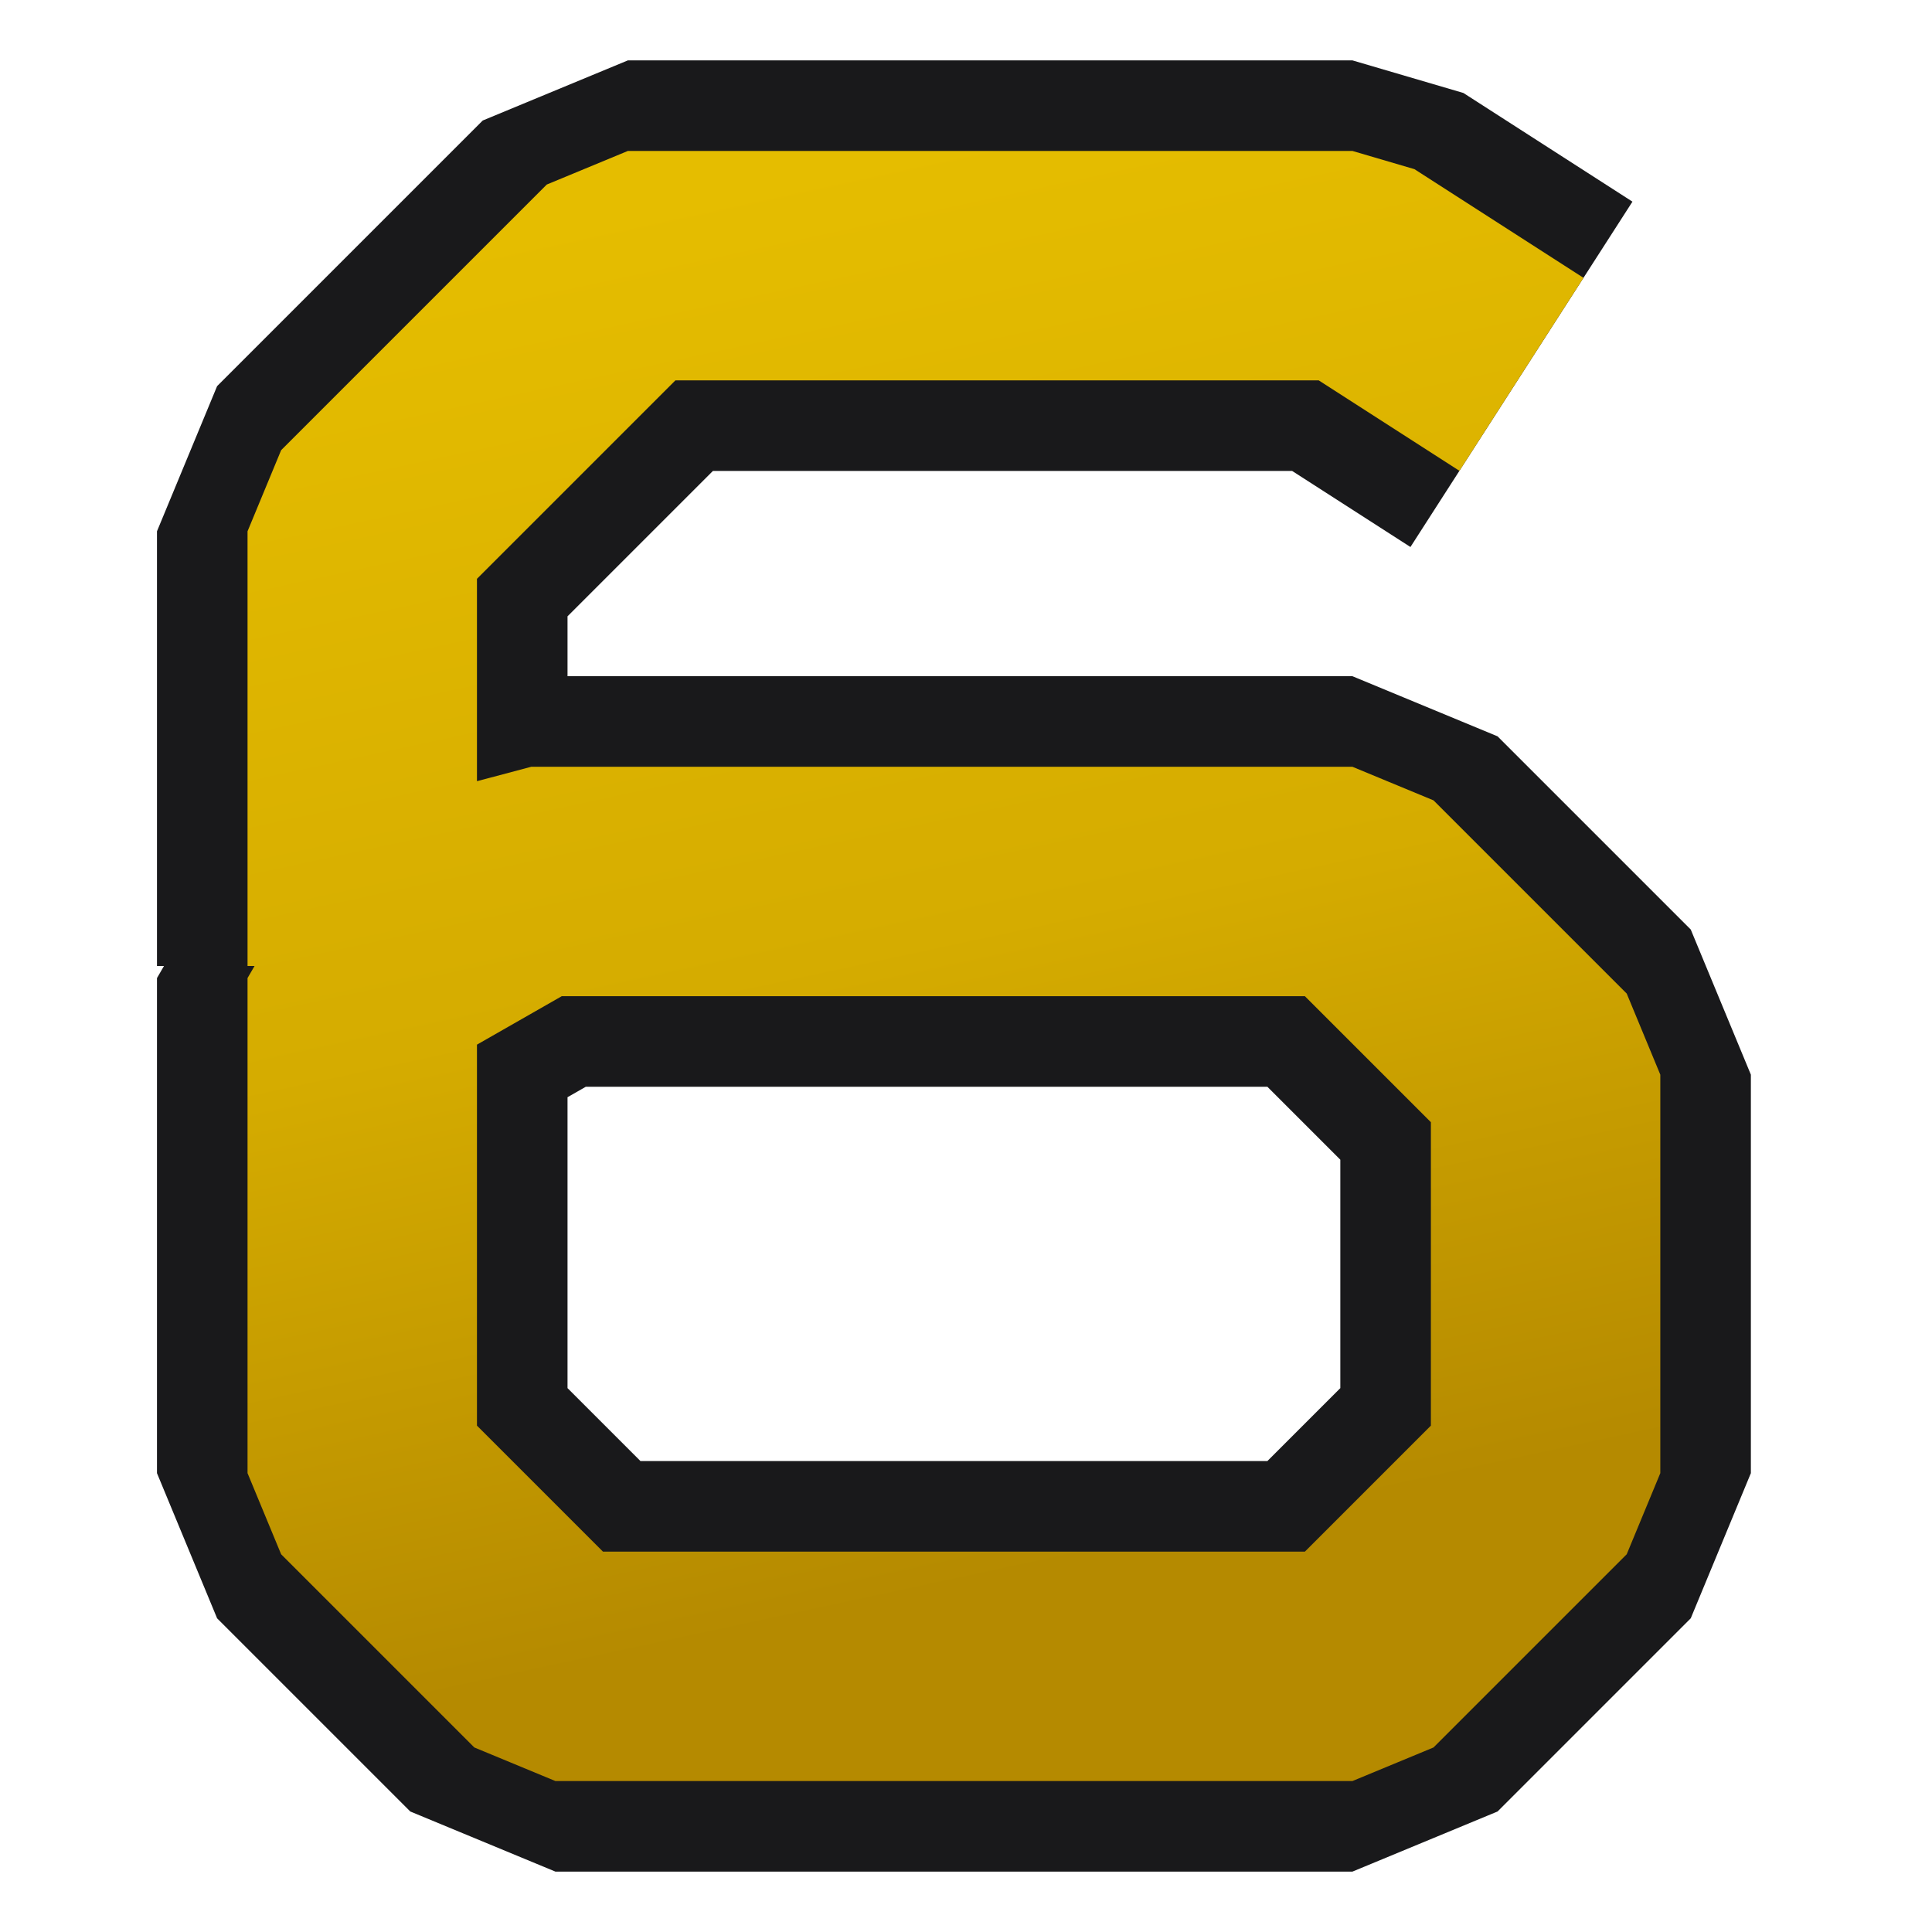
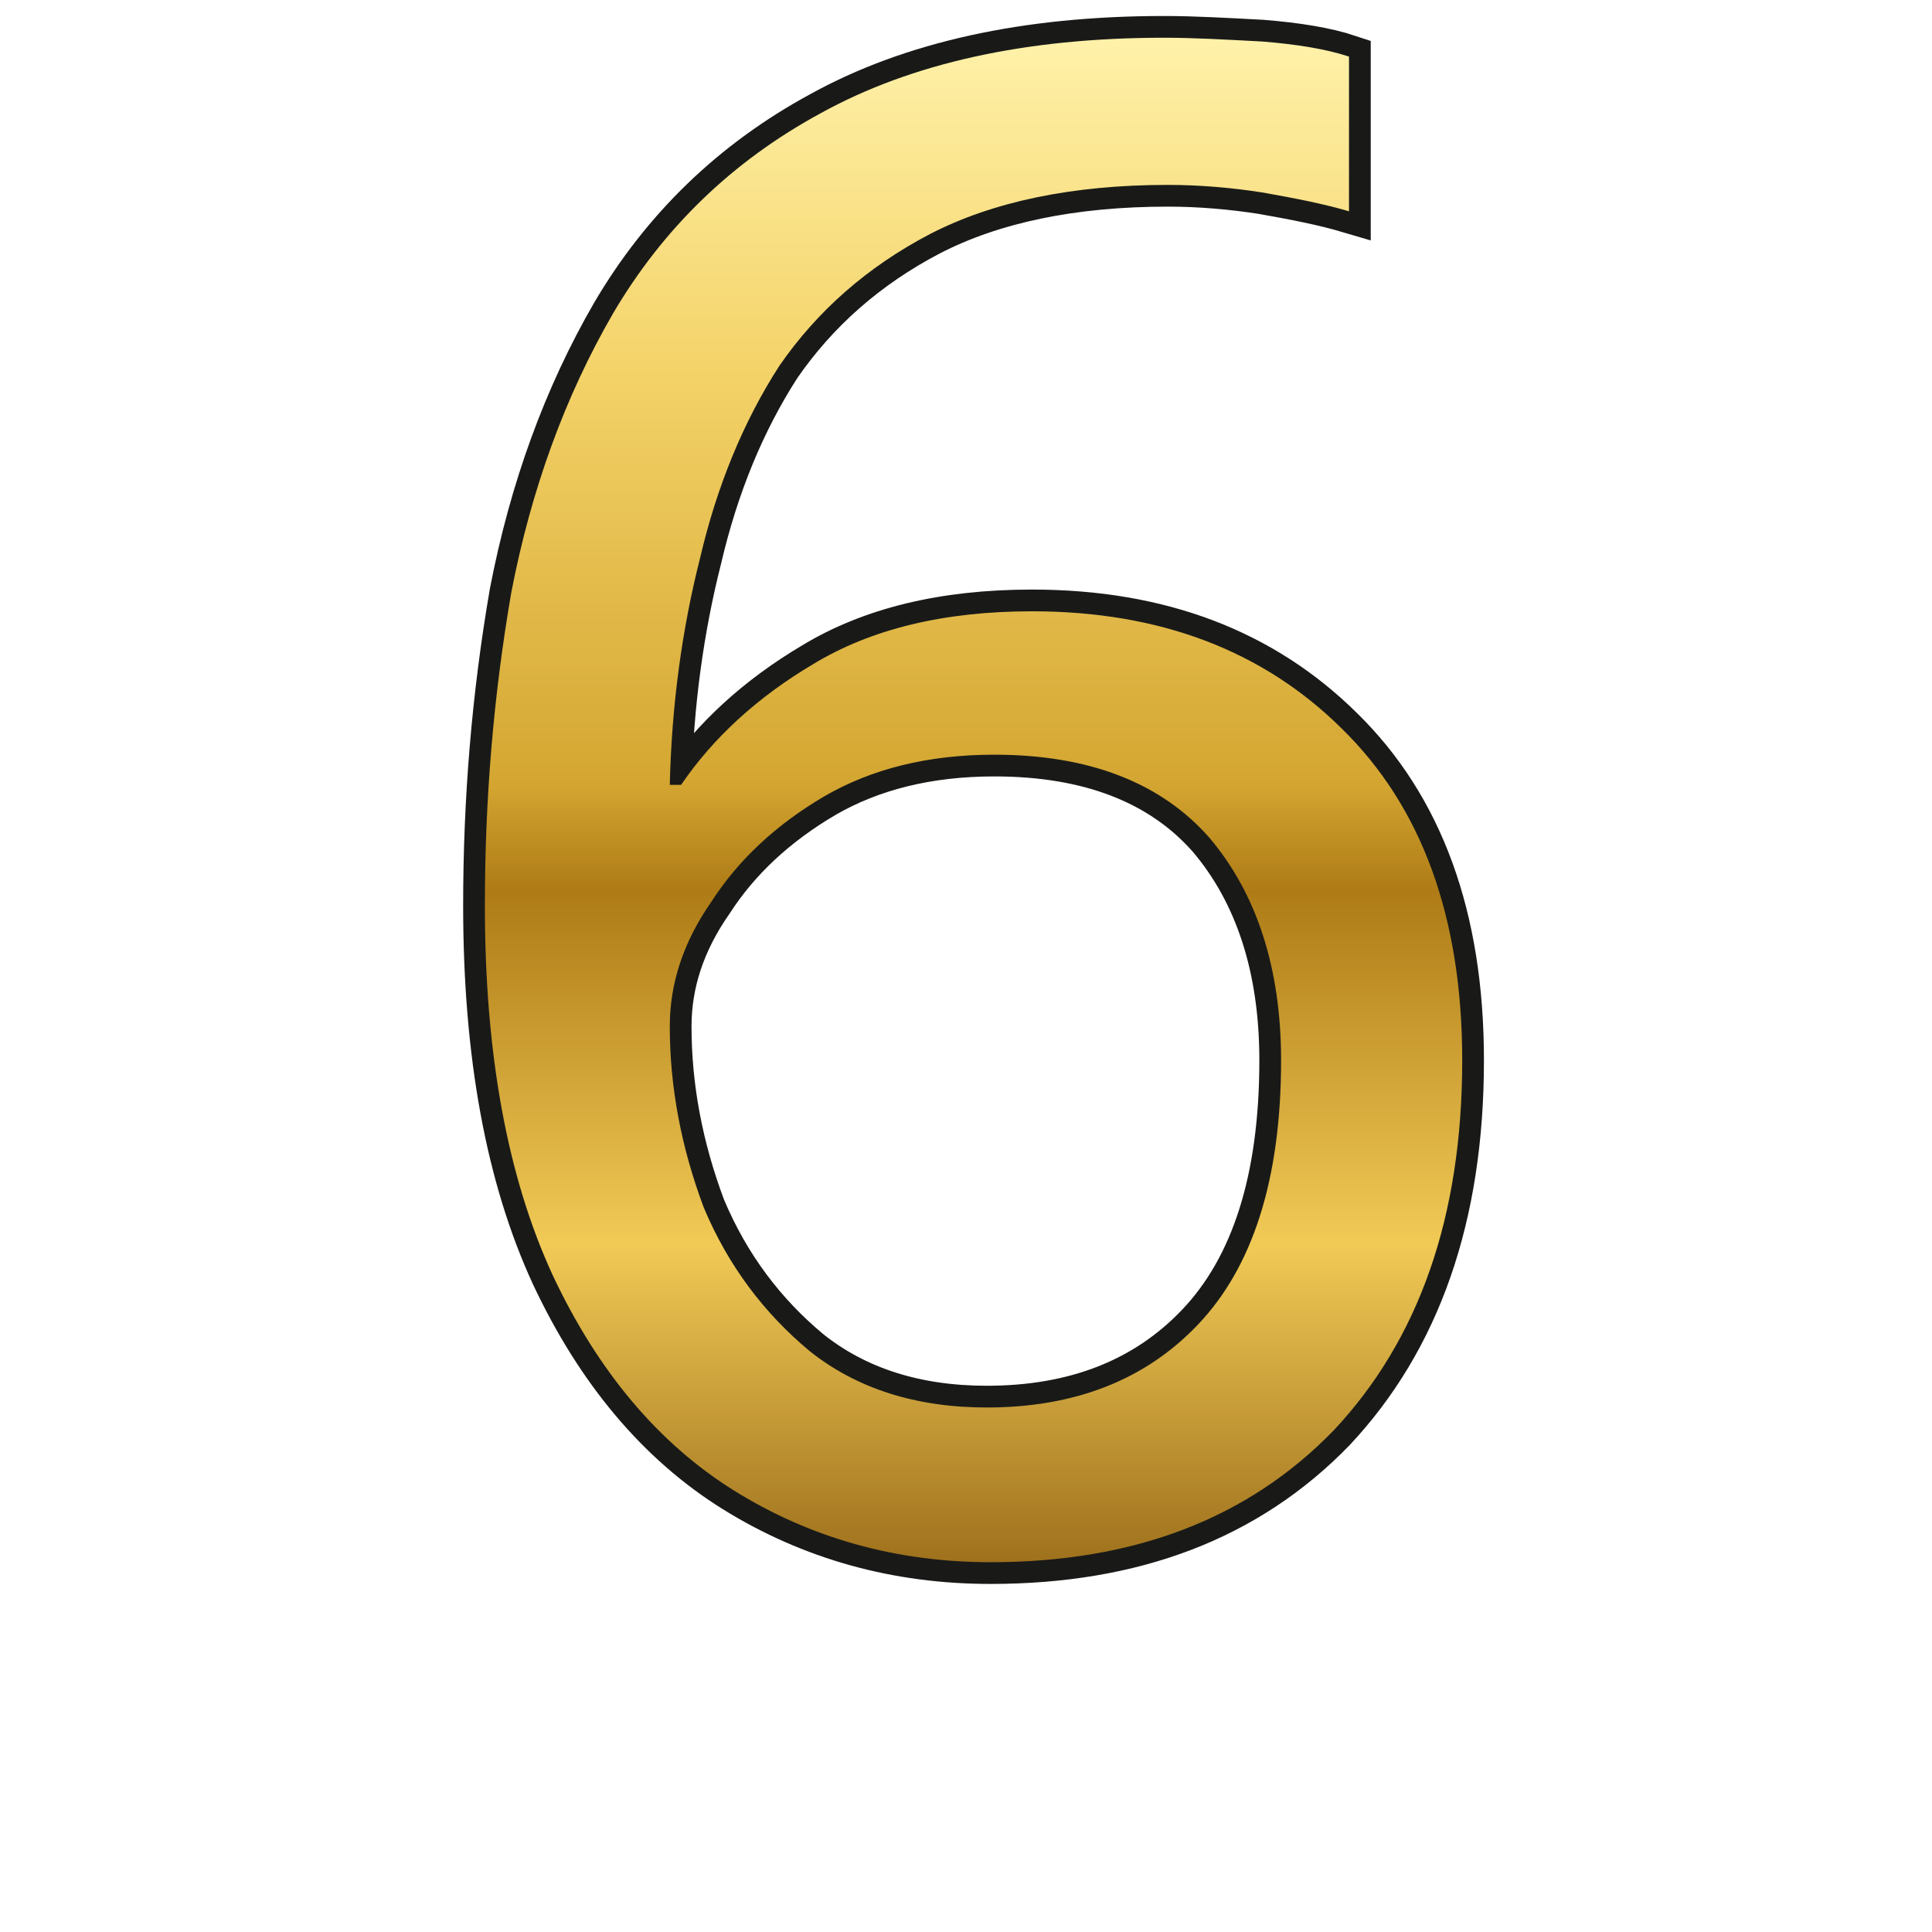
<svg xmlns="http://www.w3.org/2000/svg" width="8" height="8" viewBox="0 0 8 8">
  <defs>
-     <linearGradient id="gold" x1="0" y1="0" x2=".18" y2="1">
-       <stop stop-color="#e5bd00" />
-       <stop offset=".55" stop-color="#d5ac00" />
-       <stop offset="1" stop-color="#b58a00" />
+     <linearGradient id="gold" x1="0" y1="0" x2="0" y2="1">
+       <stop stop-color="#fff2ab" />
+       <stop offset=".22" stop-color="#f4d369" />
+       <stop offset=".49" stop-color="#d4a631" />
+       <stop offset=".56" stop-color="#ae7b16" />
+       <stop offset=".79" stop-color="#f1ca56" />
+       <stop offset="1" stop-color="#9e701c" />
    </linearGradient>
  </defs>
-   <path d="M6.3 1.55L5.6 1.1H2.6L1.5 2.2V4 M1.5 4.05L2.2 3.65H5.6L6.4 4.45V6.1L5.6 6.9H2.3L1.5 6.1Z" fill="none" stroke="#19191b" stroke-width="1.7" stroke-linecap="butt" stroke-linejoin="bevel" />
-   <path d="M6.3 1.55L5.6 1.1H2.6L1.5 2.2V4 M1.5 4.05L2.2 3.65H5.6L6.4 4.45V6.1L5.6 6.9H2.3L1.5 6.1Z" fill="none" stroke="url(#gold)" stroke-width=".95" stroke-linecap="butt" stroke-linejoin="bevel" />
+   <text x="4.0" y="6.375" font-family="Oxanium" font-weight="500" font-size="8.6" text-anchor="middle" fill="url(#gold)" stroke="#191a18" stroke-width=".18" paint-order="stroke fill">6</text>
</svg>
